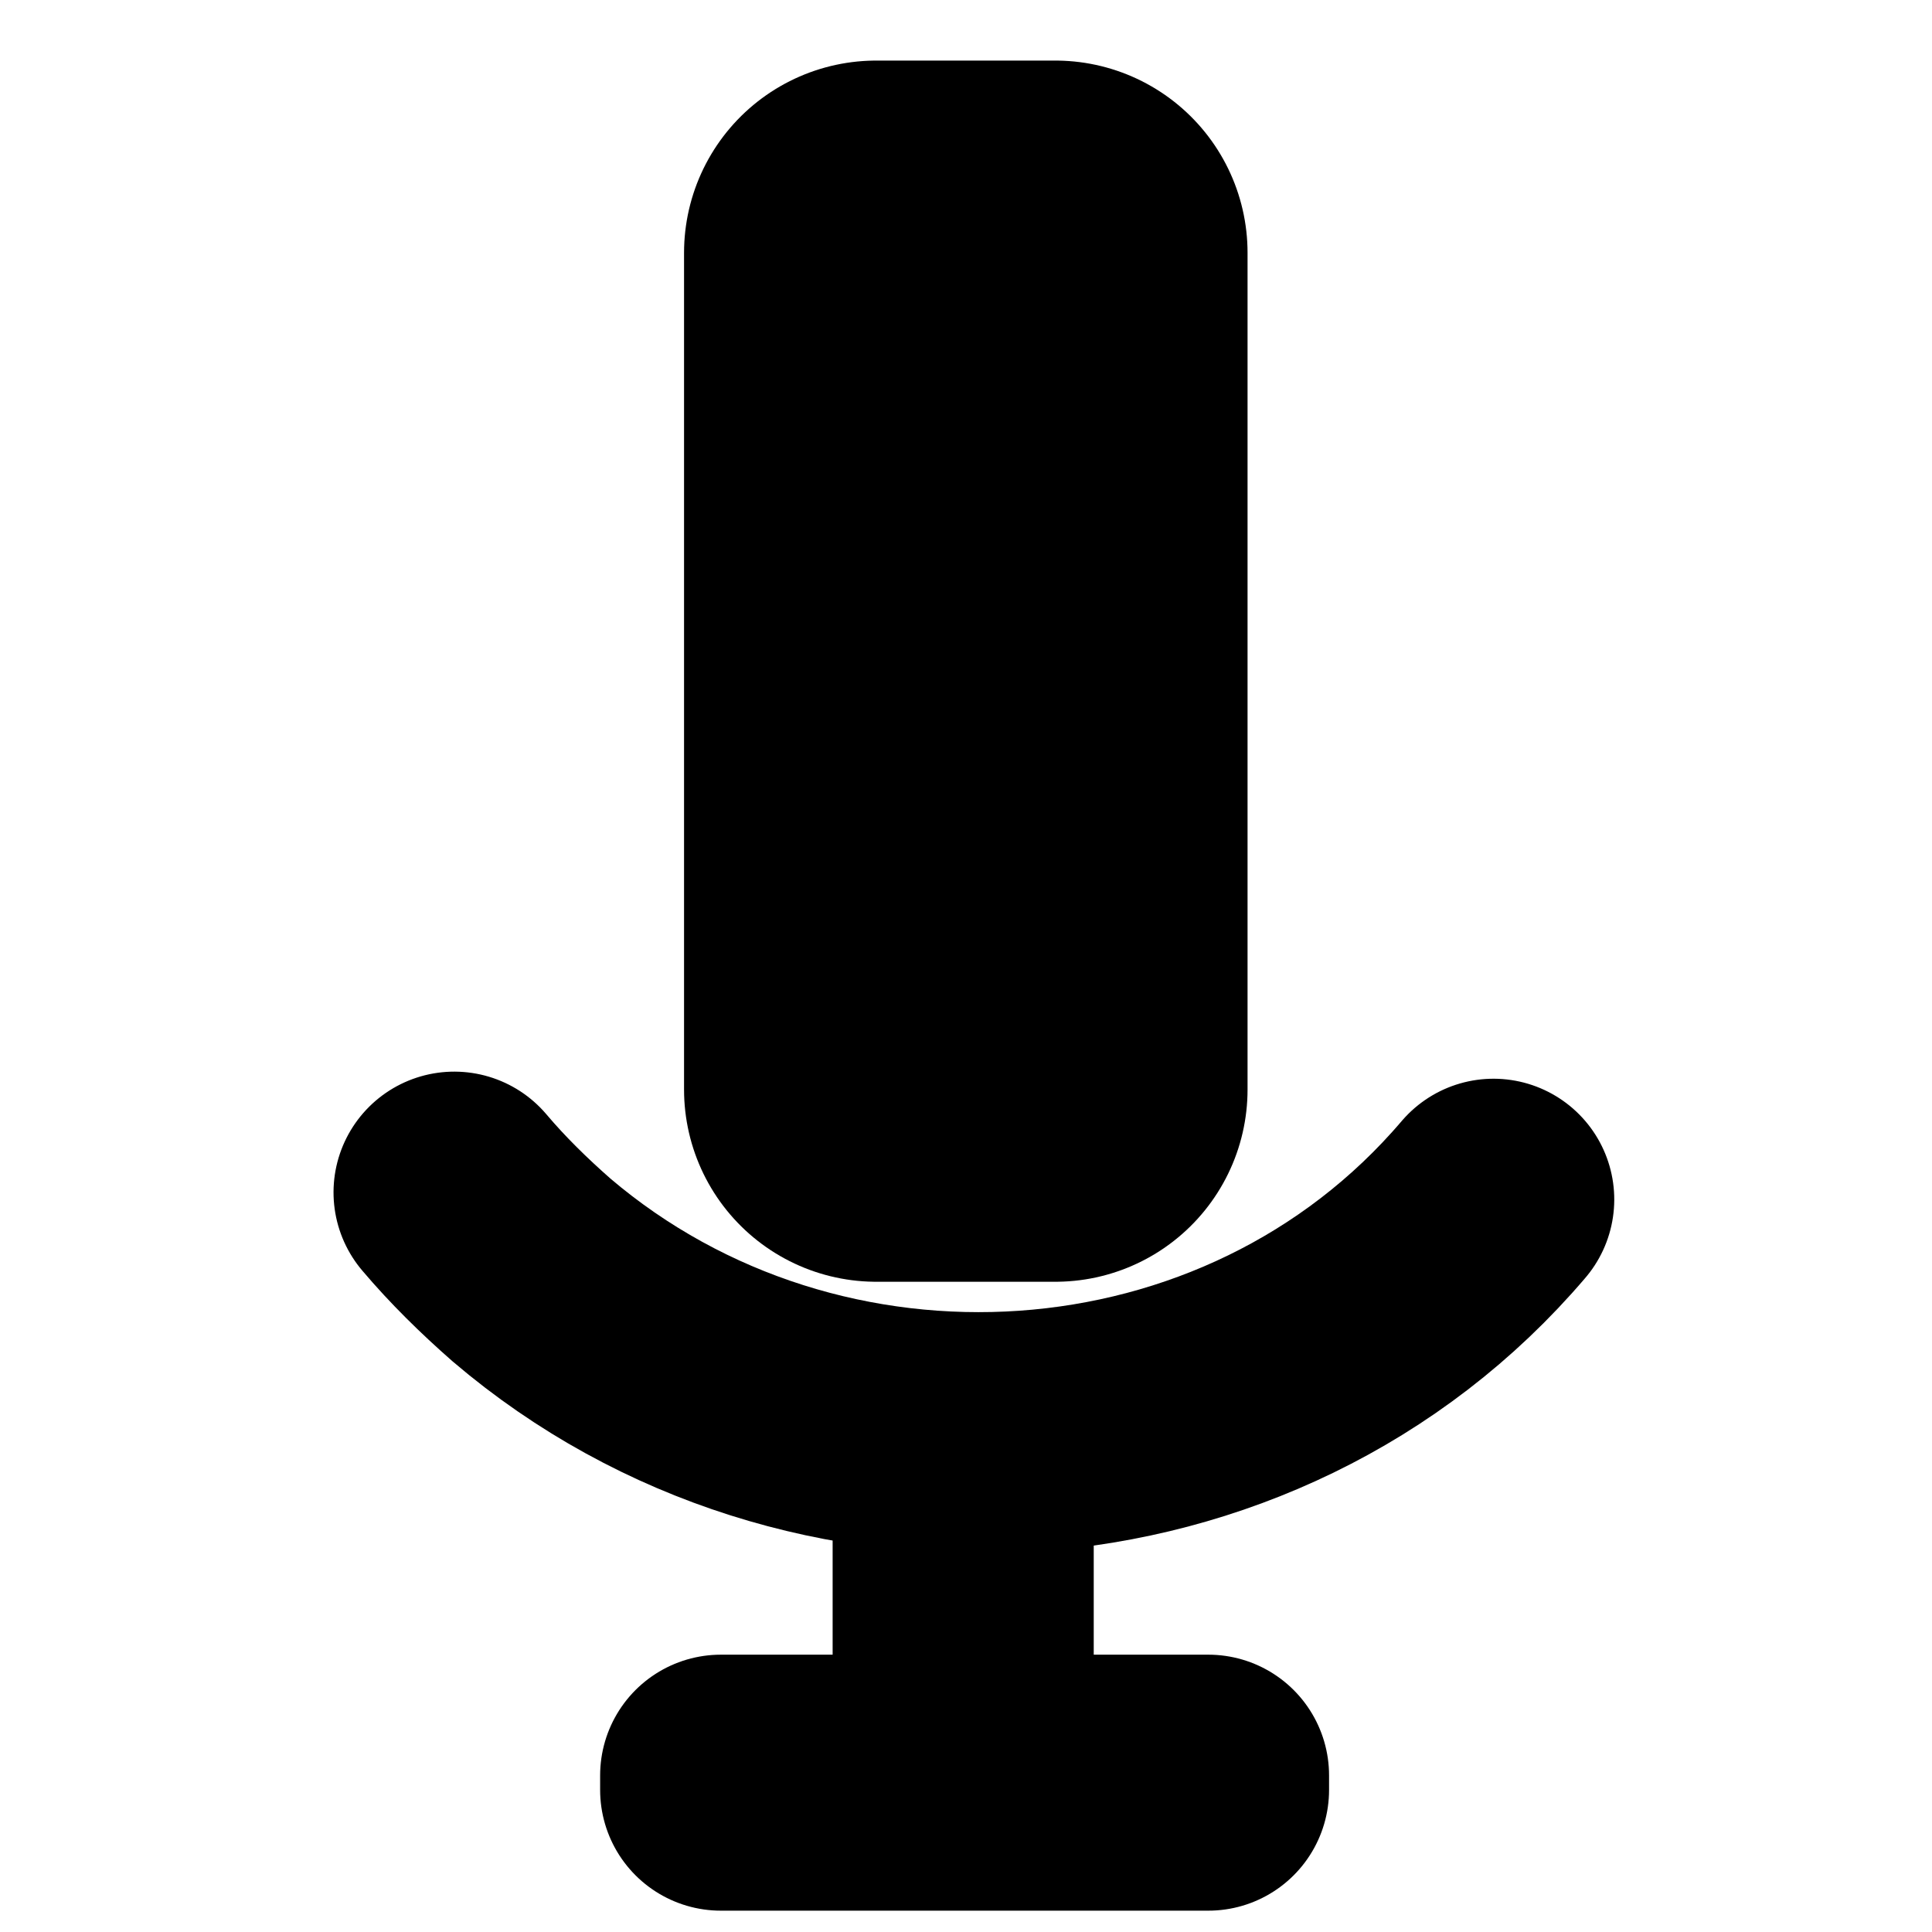
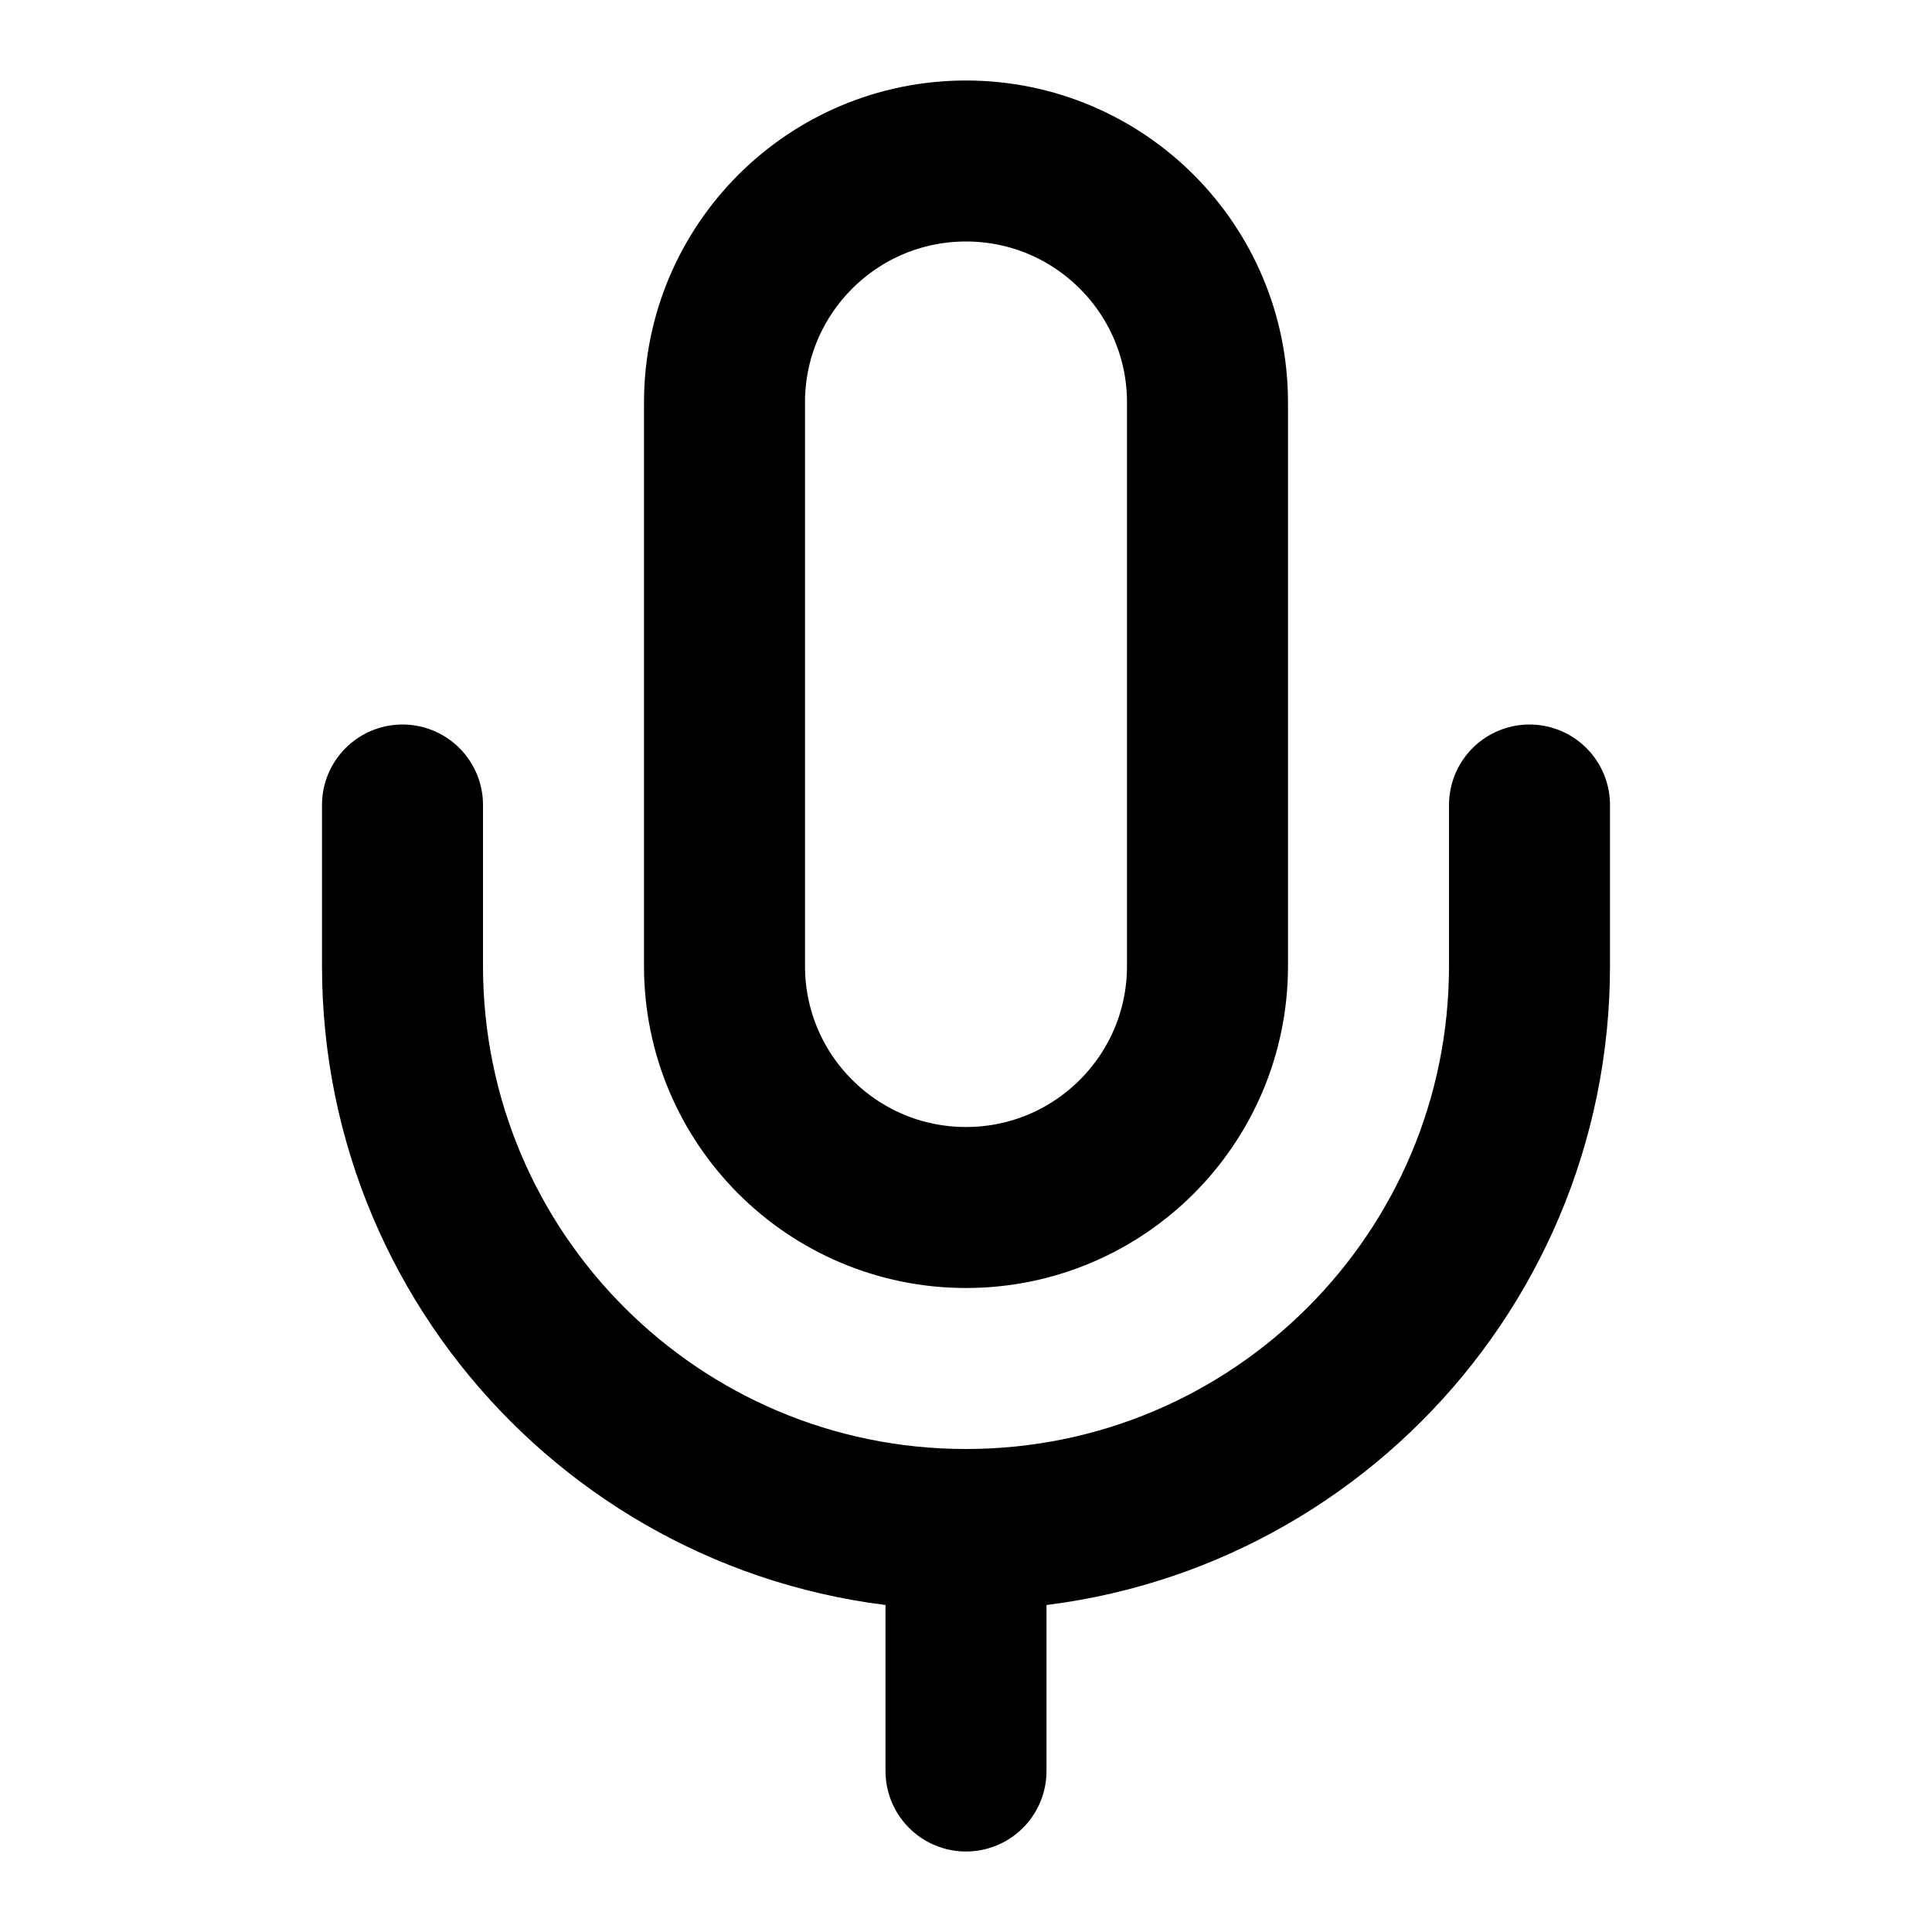
- <svg xmlns="http://www.w3.org/2000/svg" width="48" height="48">
-   <path style="fill:#1a1a1a;stroke:#000;stroke-width:9.55;stroke-linecap:round;stroke-linejoin:round;stroke-dasharray:none" d="M21.77 6.28h4.45v20.79h-4.45z" />
-   <path style="fill:none;fill-rule:evenodd;stroke:#000;stroke-width:6;stroke-linecap:round;stroke-dasharray:none" d="M33.6 36.26c-5.97 7.08-16.86 7.8-23.89 1.87-.69-.6-1.34-1.23-1.93-1.92" transform="rotate(.28 1357.13 750.4)" />
-   <path style="fill:#1a1a1a;stroke:#000;stroke-width:3.407;stroke-linecap:round;stroke-linejoin:round;stroke-dasharray:none" d="M22.39 36.59h3.08v6.47h-3.08z" />
-   <path style="fill:#1a1a1a;stroke:#000;stroke-width:6;stroke-linecap:round;stroke-linejoin:round;stroke-dasharray:none" d="M17.91 44.11h12.11v.36H17.91z" />
+ <svg xmlns="http://www.w3.org/2000/svg" width="24" height="24" viewBox="0 0 24 24">
+   <g fill="none" stroke="currentColor" stroke-linecap="round" stroke-linejoin="round" stroke-width="2">
+     <path d="M12 19v3m7-12v2a7 7 0 0 1-14 0v-2" />
+     <rect width="6" height="13" x="9" y="2" rx="3" />
+   </g>
</svg>
